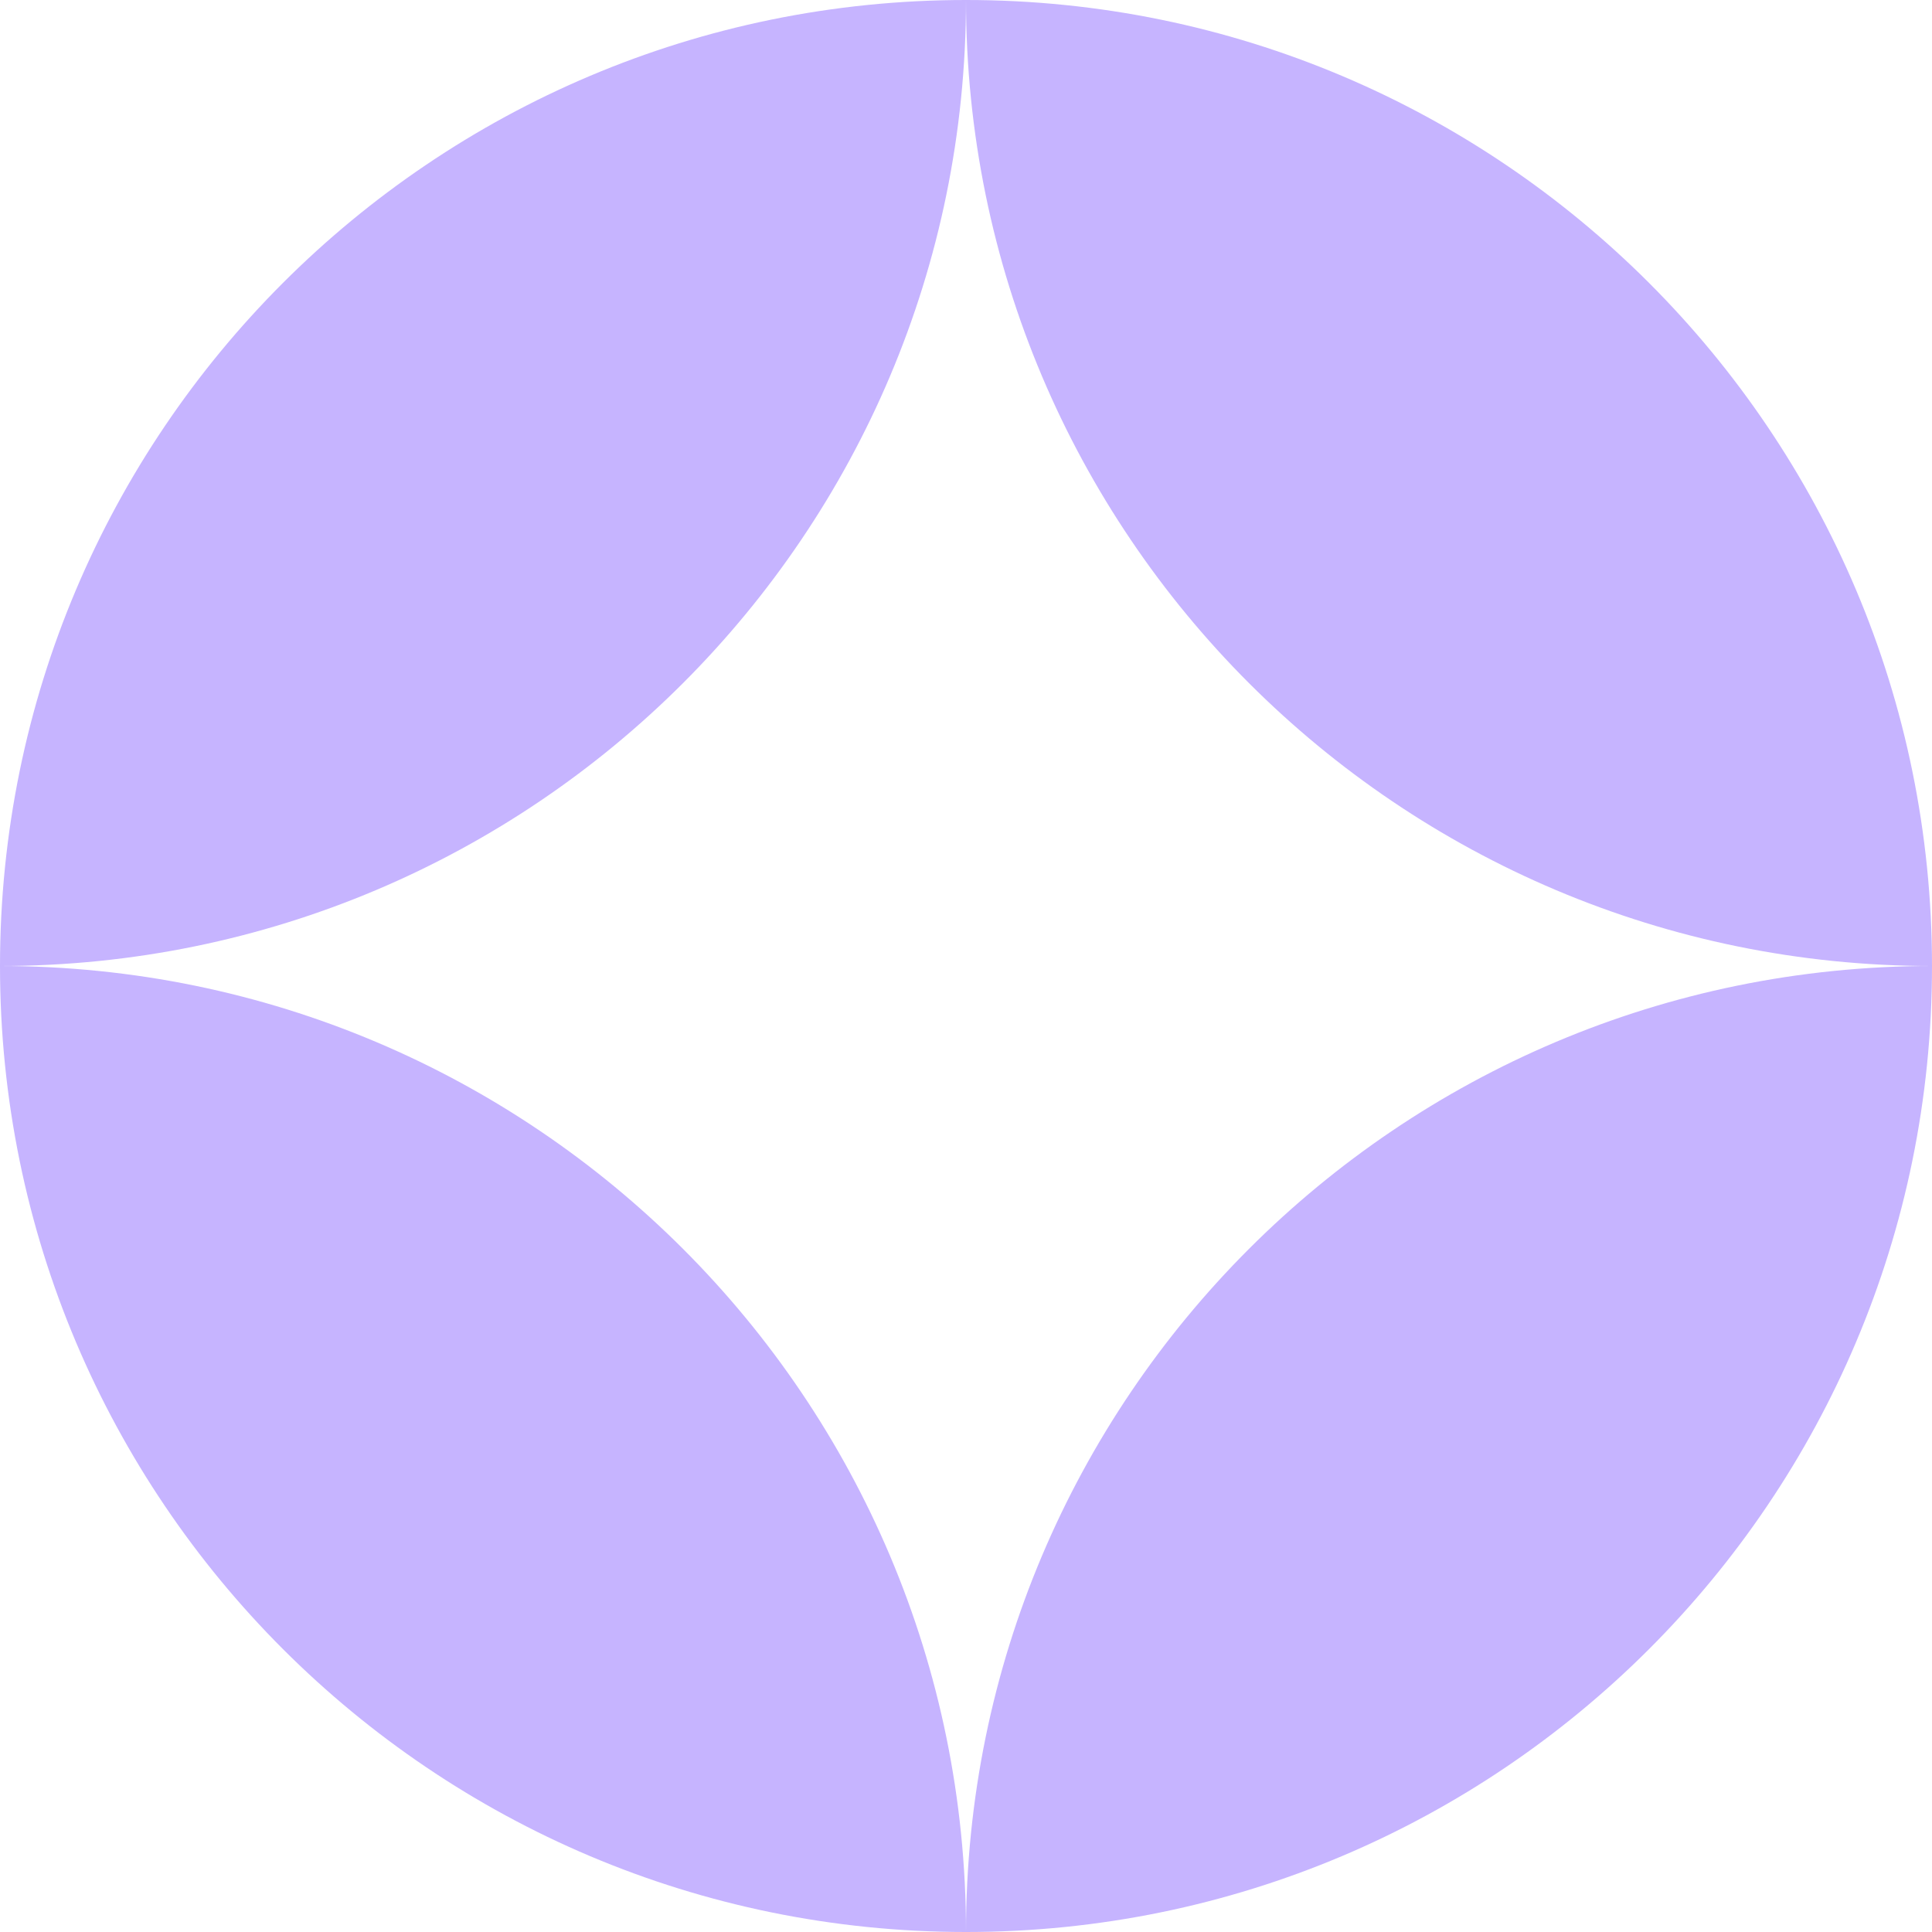
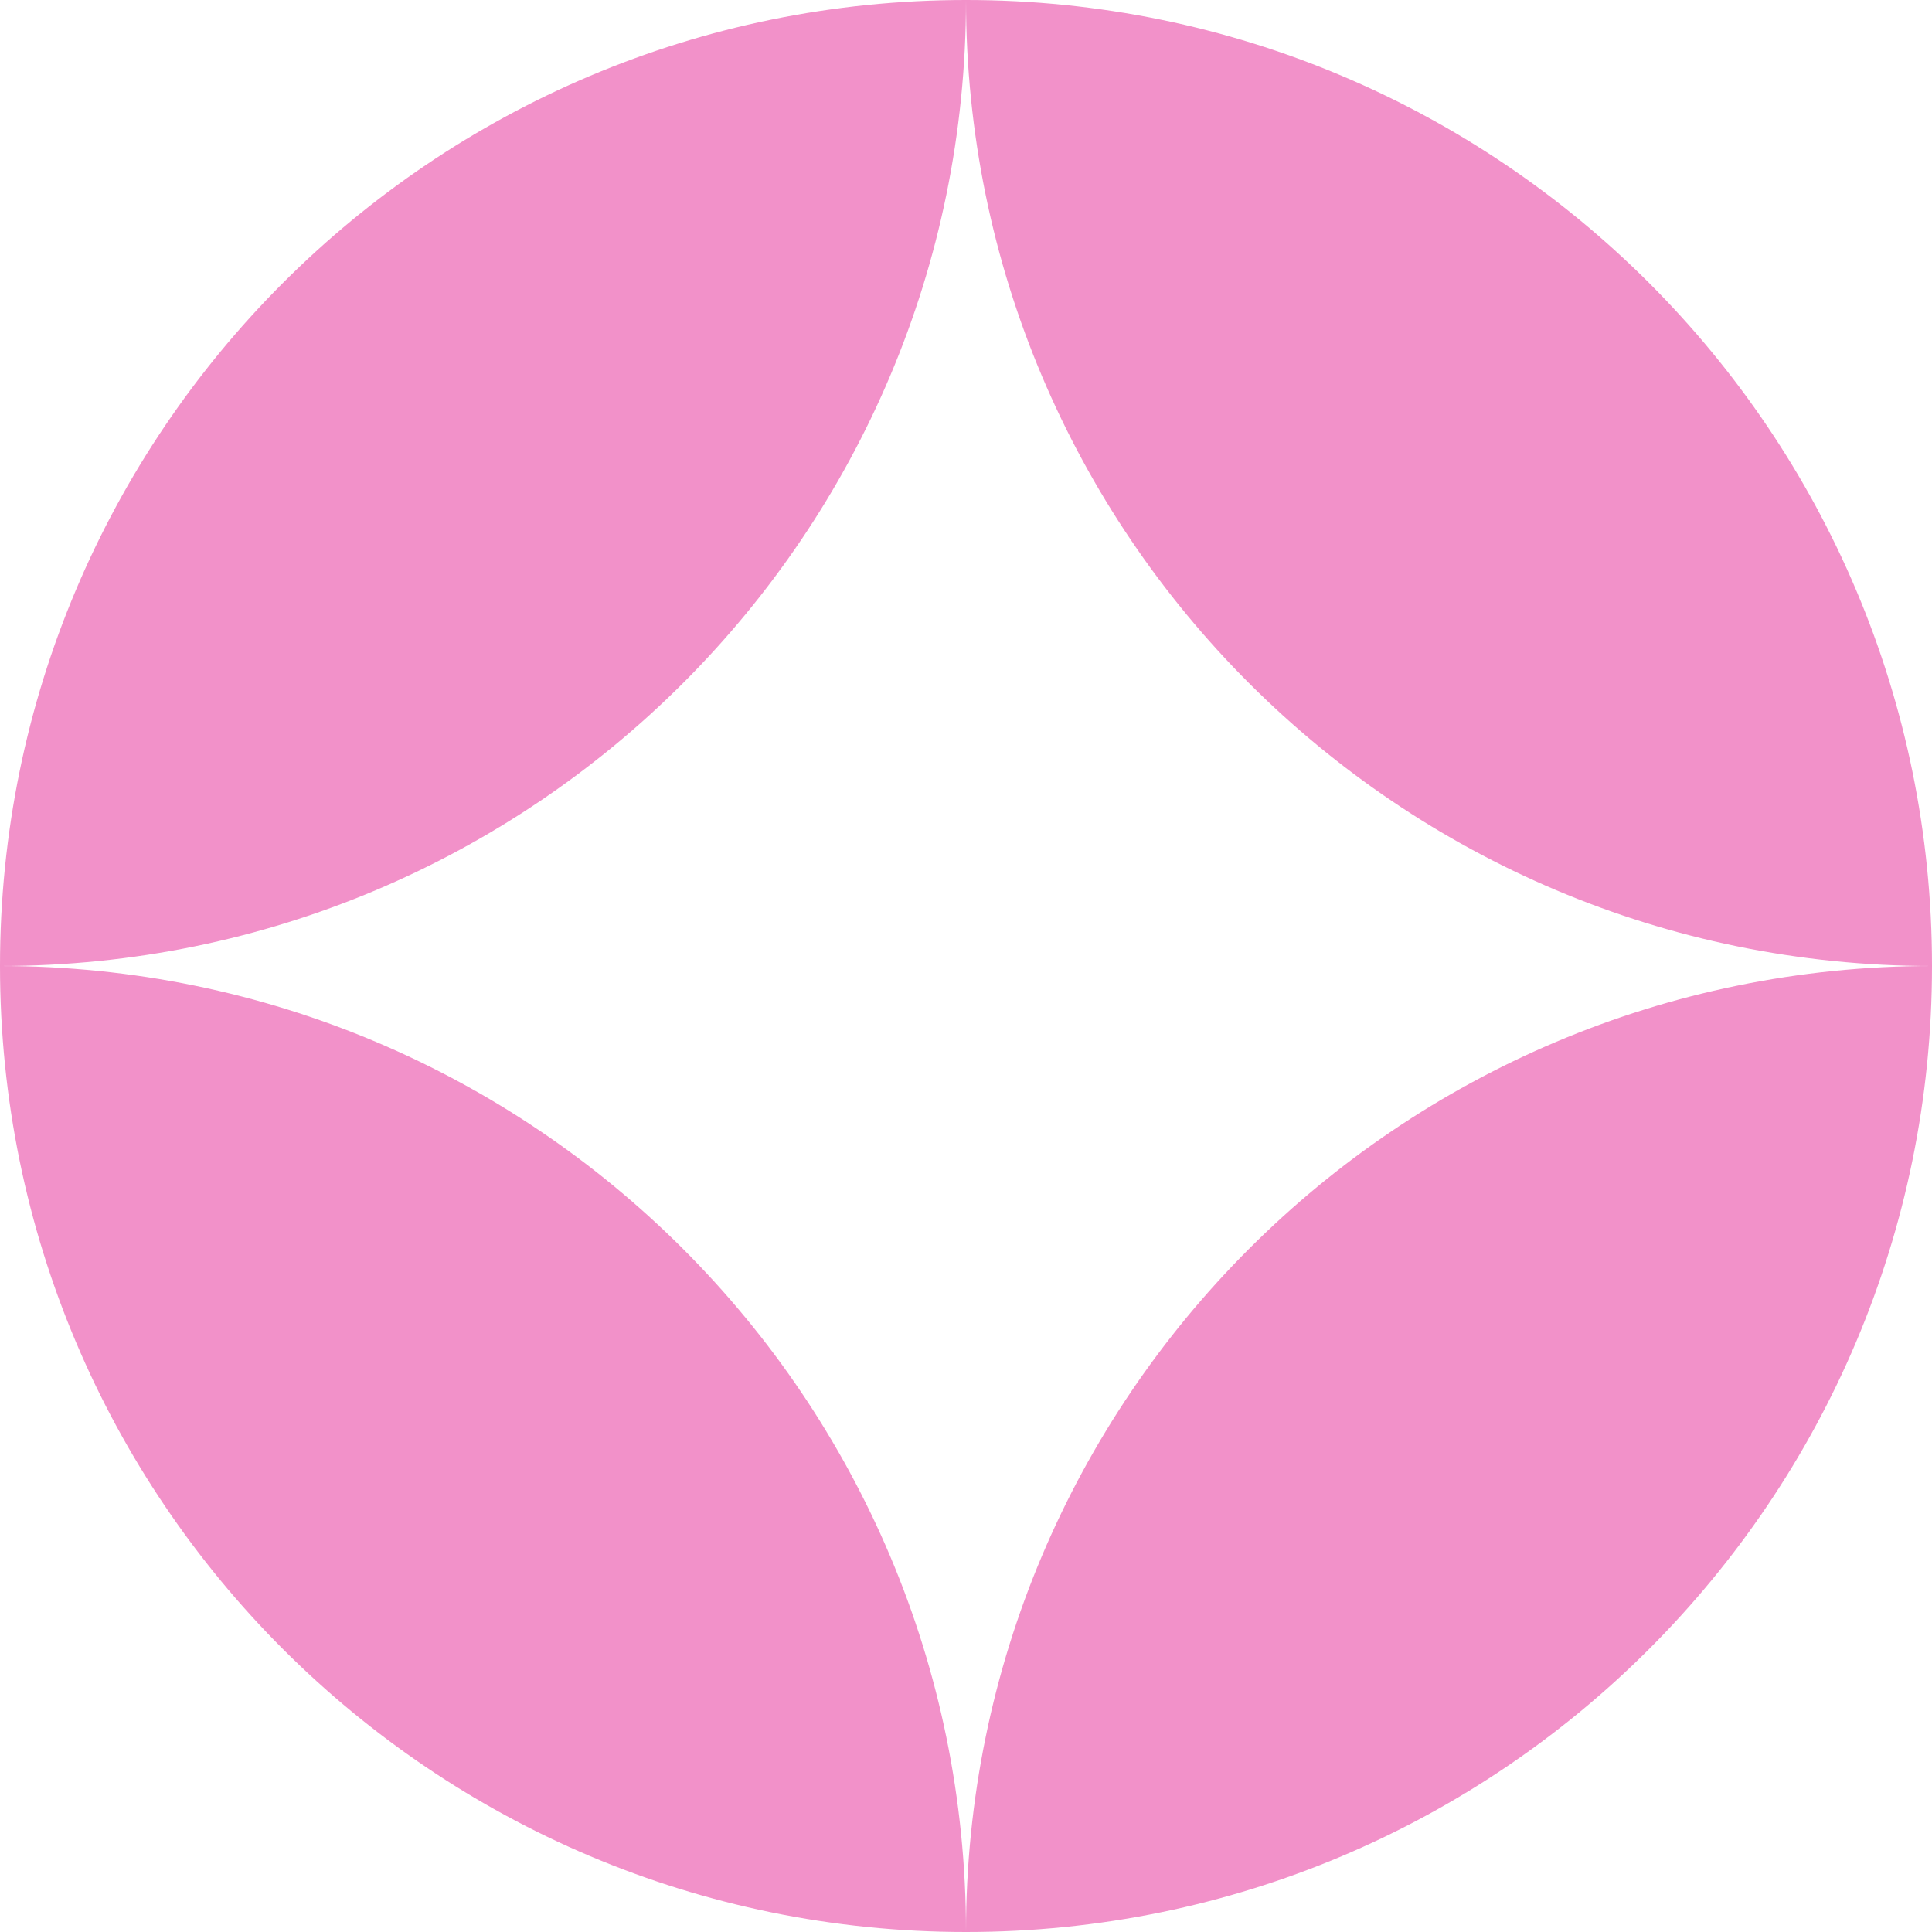
<svg xmlns="http://www.w3.org/2000/svg" width="40" height="40" viewBox="0 0 40 40" fill="none">
-   <path fill-rule="evenodd" clip-rule="evenodd" d="M40 20C28.954 20 20 11.046 20 0C31.046 1.02991e-06 40 8.954 40 20Z" fill="#C6B4FF" />
-   <path fill-rule="evenodd" clip-rule="evenodd" d="M5.56315e-06 20C11.046 20 20 28.954 20 40C8.954 40 4.59751e-06 31.046 5.56315e-06 20Z" fill="#C6B4FF" />
-   <path fill-rule="evenodd" clip-rule="evenodd" d="M2.94047e-06 20C3.42329e-06 8.954 8.954 5.47086e-07 20 0C20 11.046 11.046 20 2.94047e-06 20Z" fill="#C6B4FF" />
-   <path fill-rule="evenodd" clip-rule="evenodd" d="M20 40C20 40 20 40 20 40C20 28.954 28.954 20 40 20C40 31.046 31.046 40 20 40Z" fill="#C6B4FF" />
+   <path fill-rule="evenodd" clip-rule="evenodd" d="M40 20C28.954 20 20 11.046 20 0C31.046 1.02991e-06 40 8.954 40 20Z" fill="#f291c9" />
+   <path fill-rule="evenodd" clip-rule="evenodd" d="M5.56315e-06 20C11.046 20 20 28.954 20 40C8.954 40 4.59751e-06 31.046 5.56315e-06 20Z" fill="#f291c9" />
+   <path fill-rule="evenodd" clip-rule="evenodd" d="M2.94047e-06 20C3.42329e-06 8.954 8.954 5.47086e-07 20 0C20 11.046 11.046 20 2.94047e-06 20Z" fill="#f291c9" />
+   <path fill-rule="evenodd" clip-rule="evenodd" d="M20 40C20 40 20 40 20 40C20 28.954 28.954 20 40 20C40 31.046 31.046 40 20 40Z" fill="#f291c9" />
</svg>
